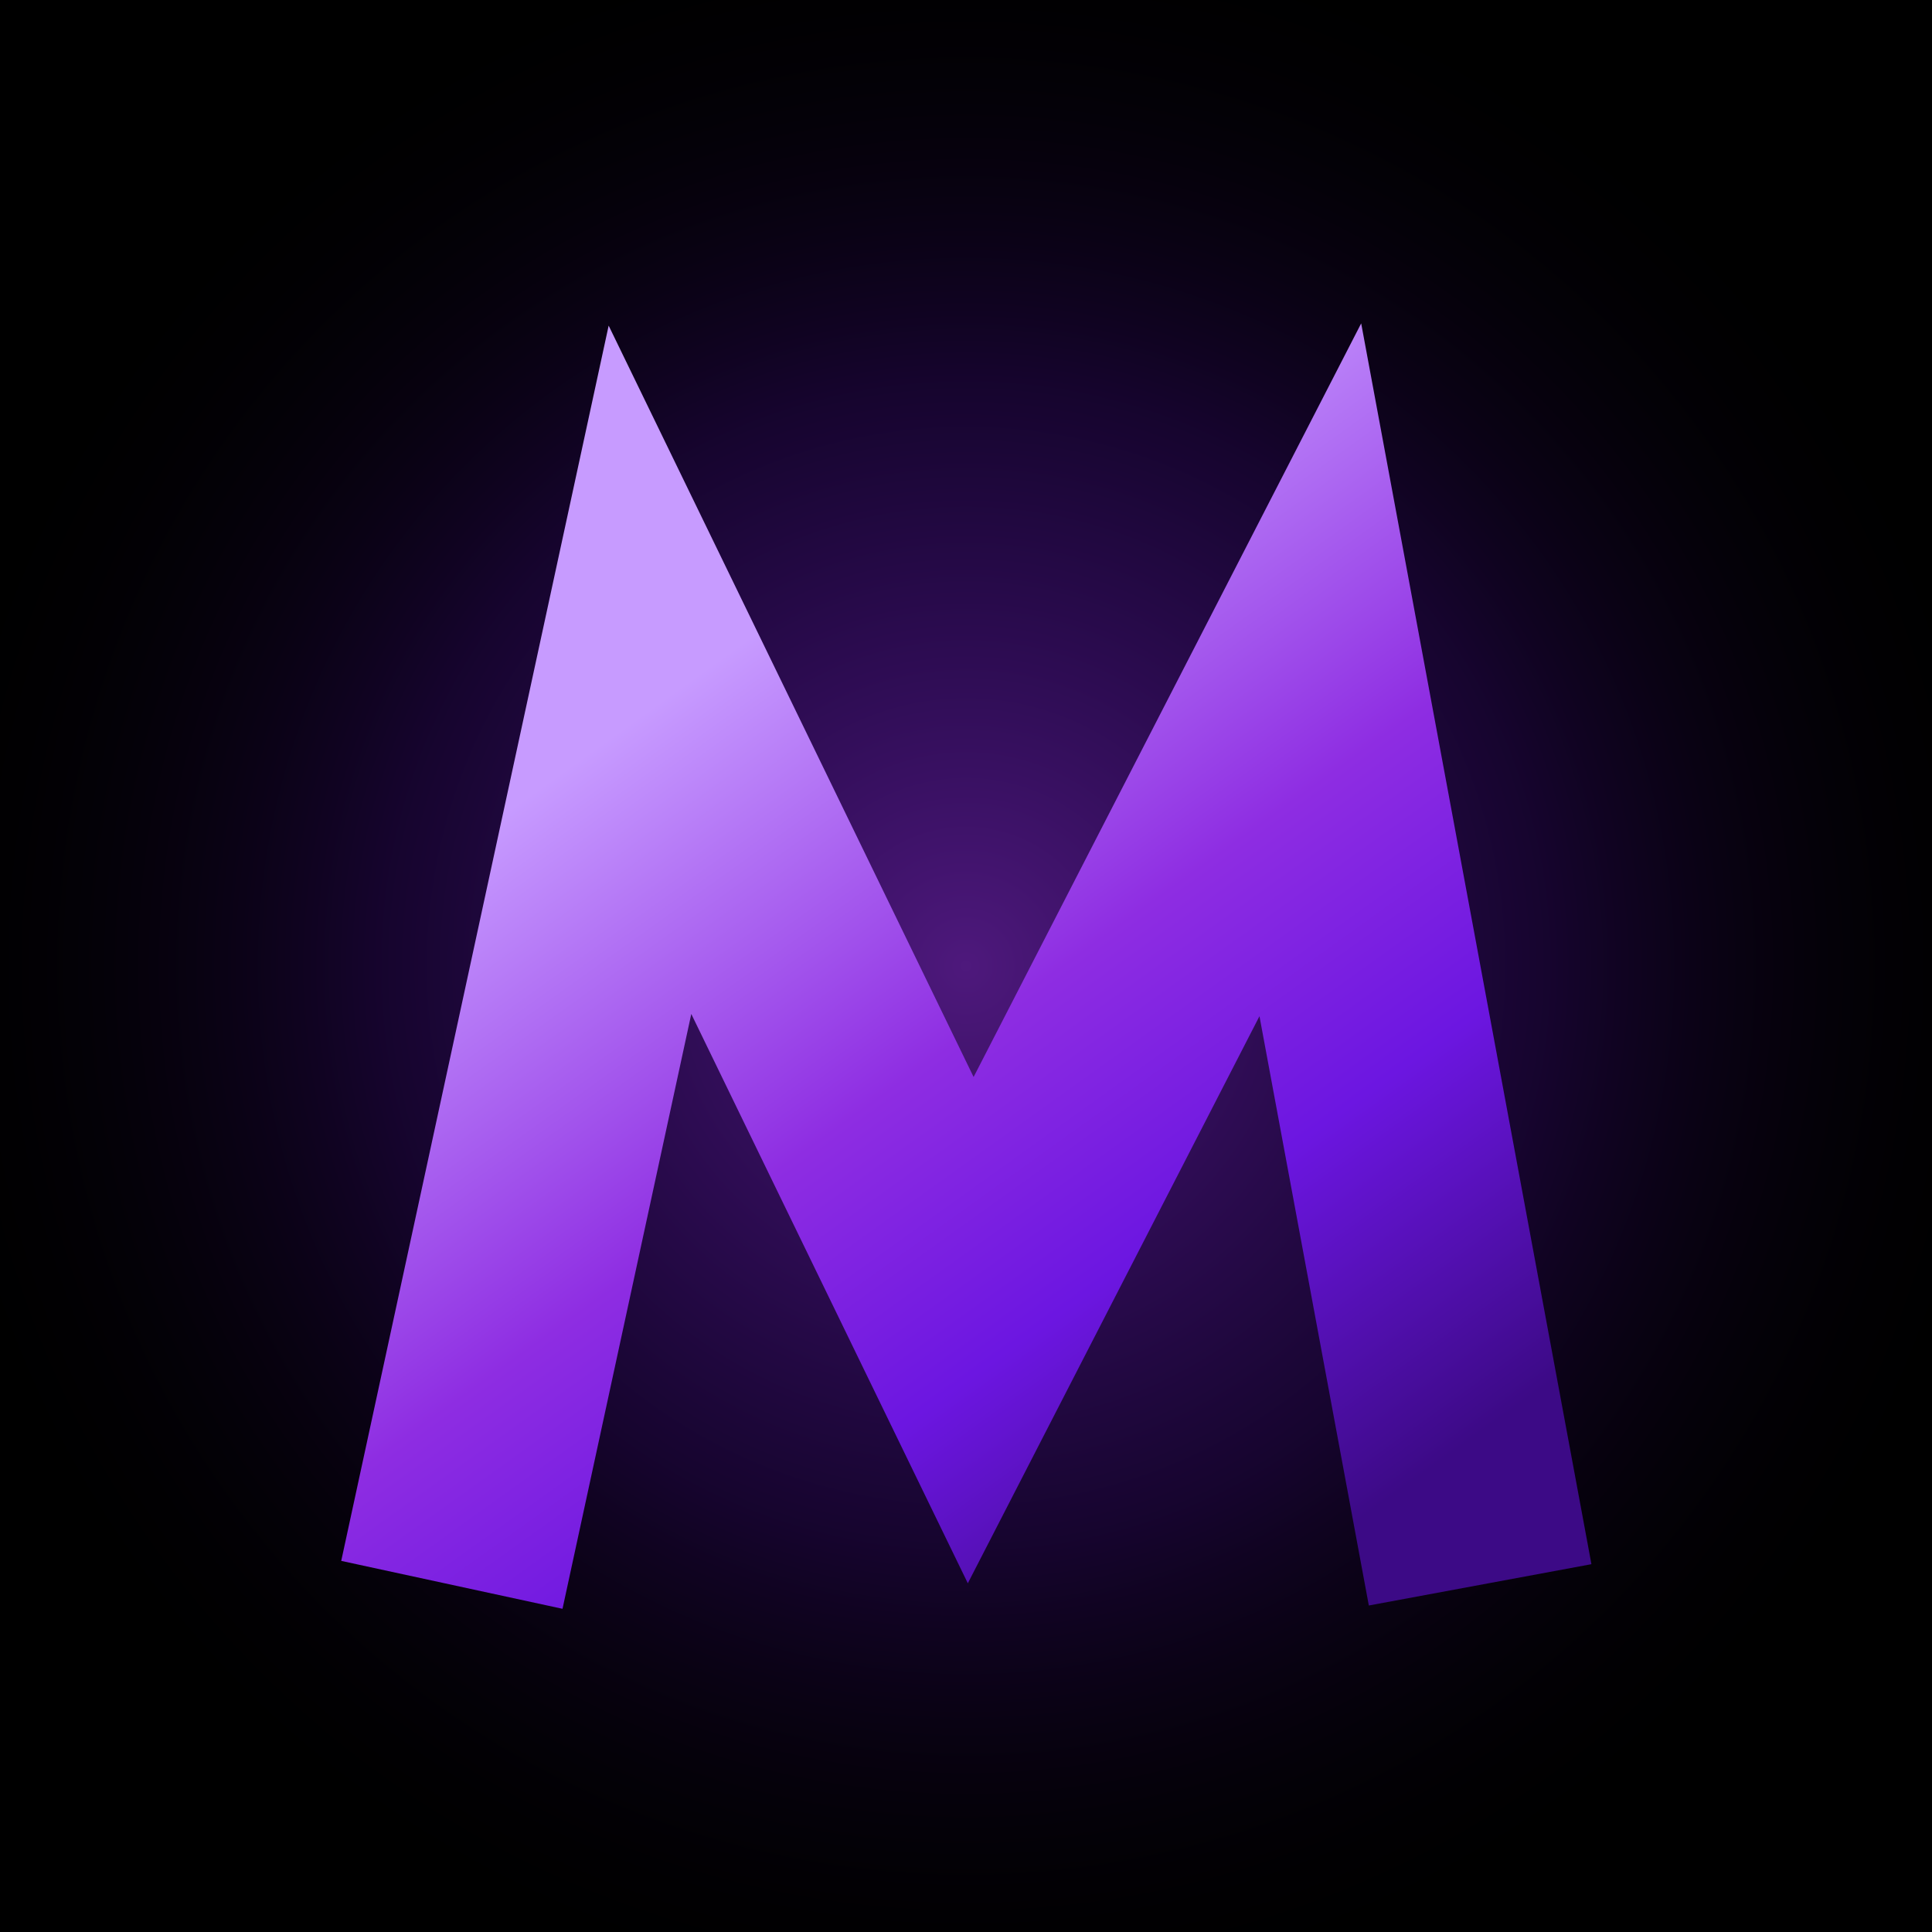
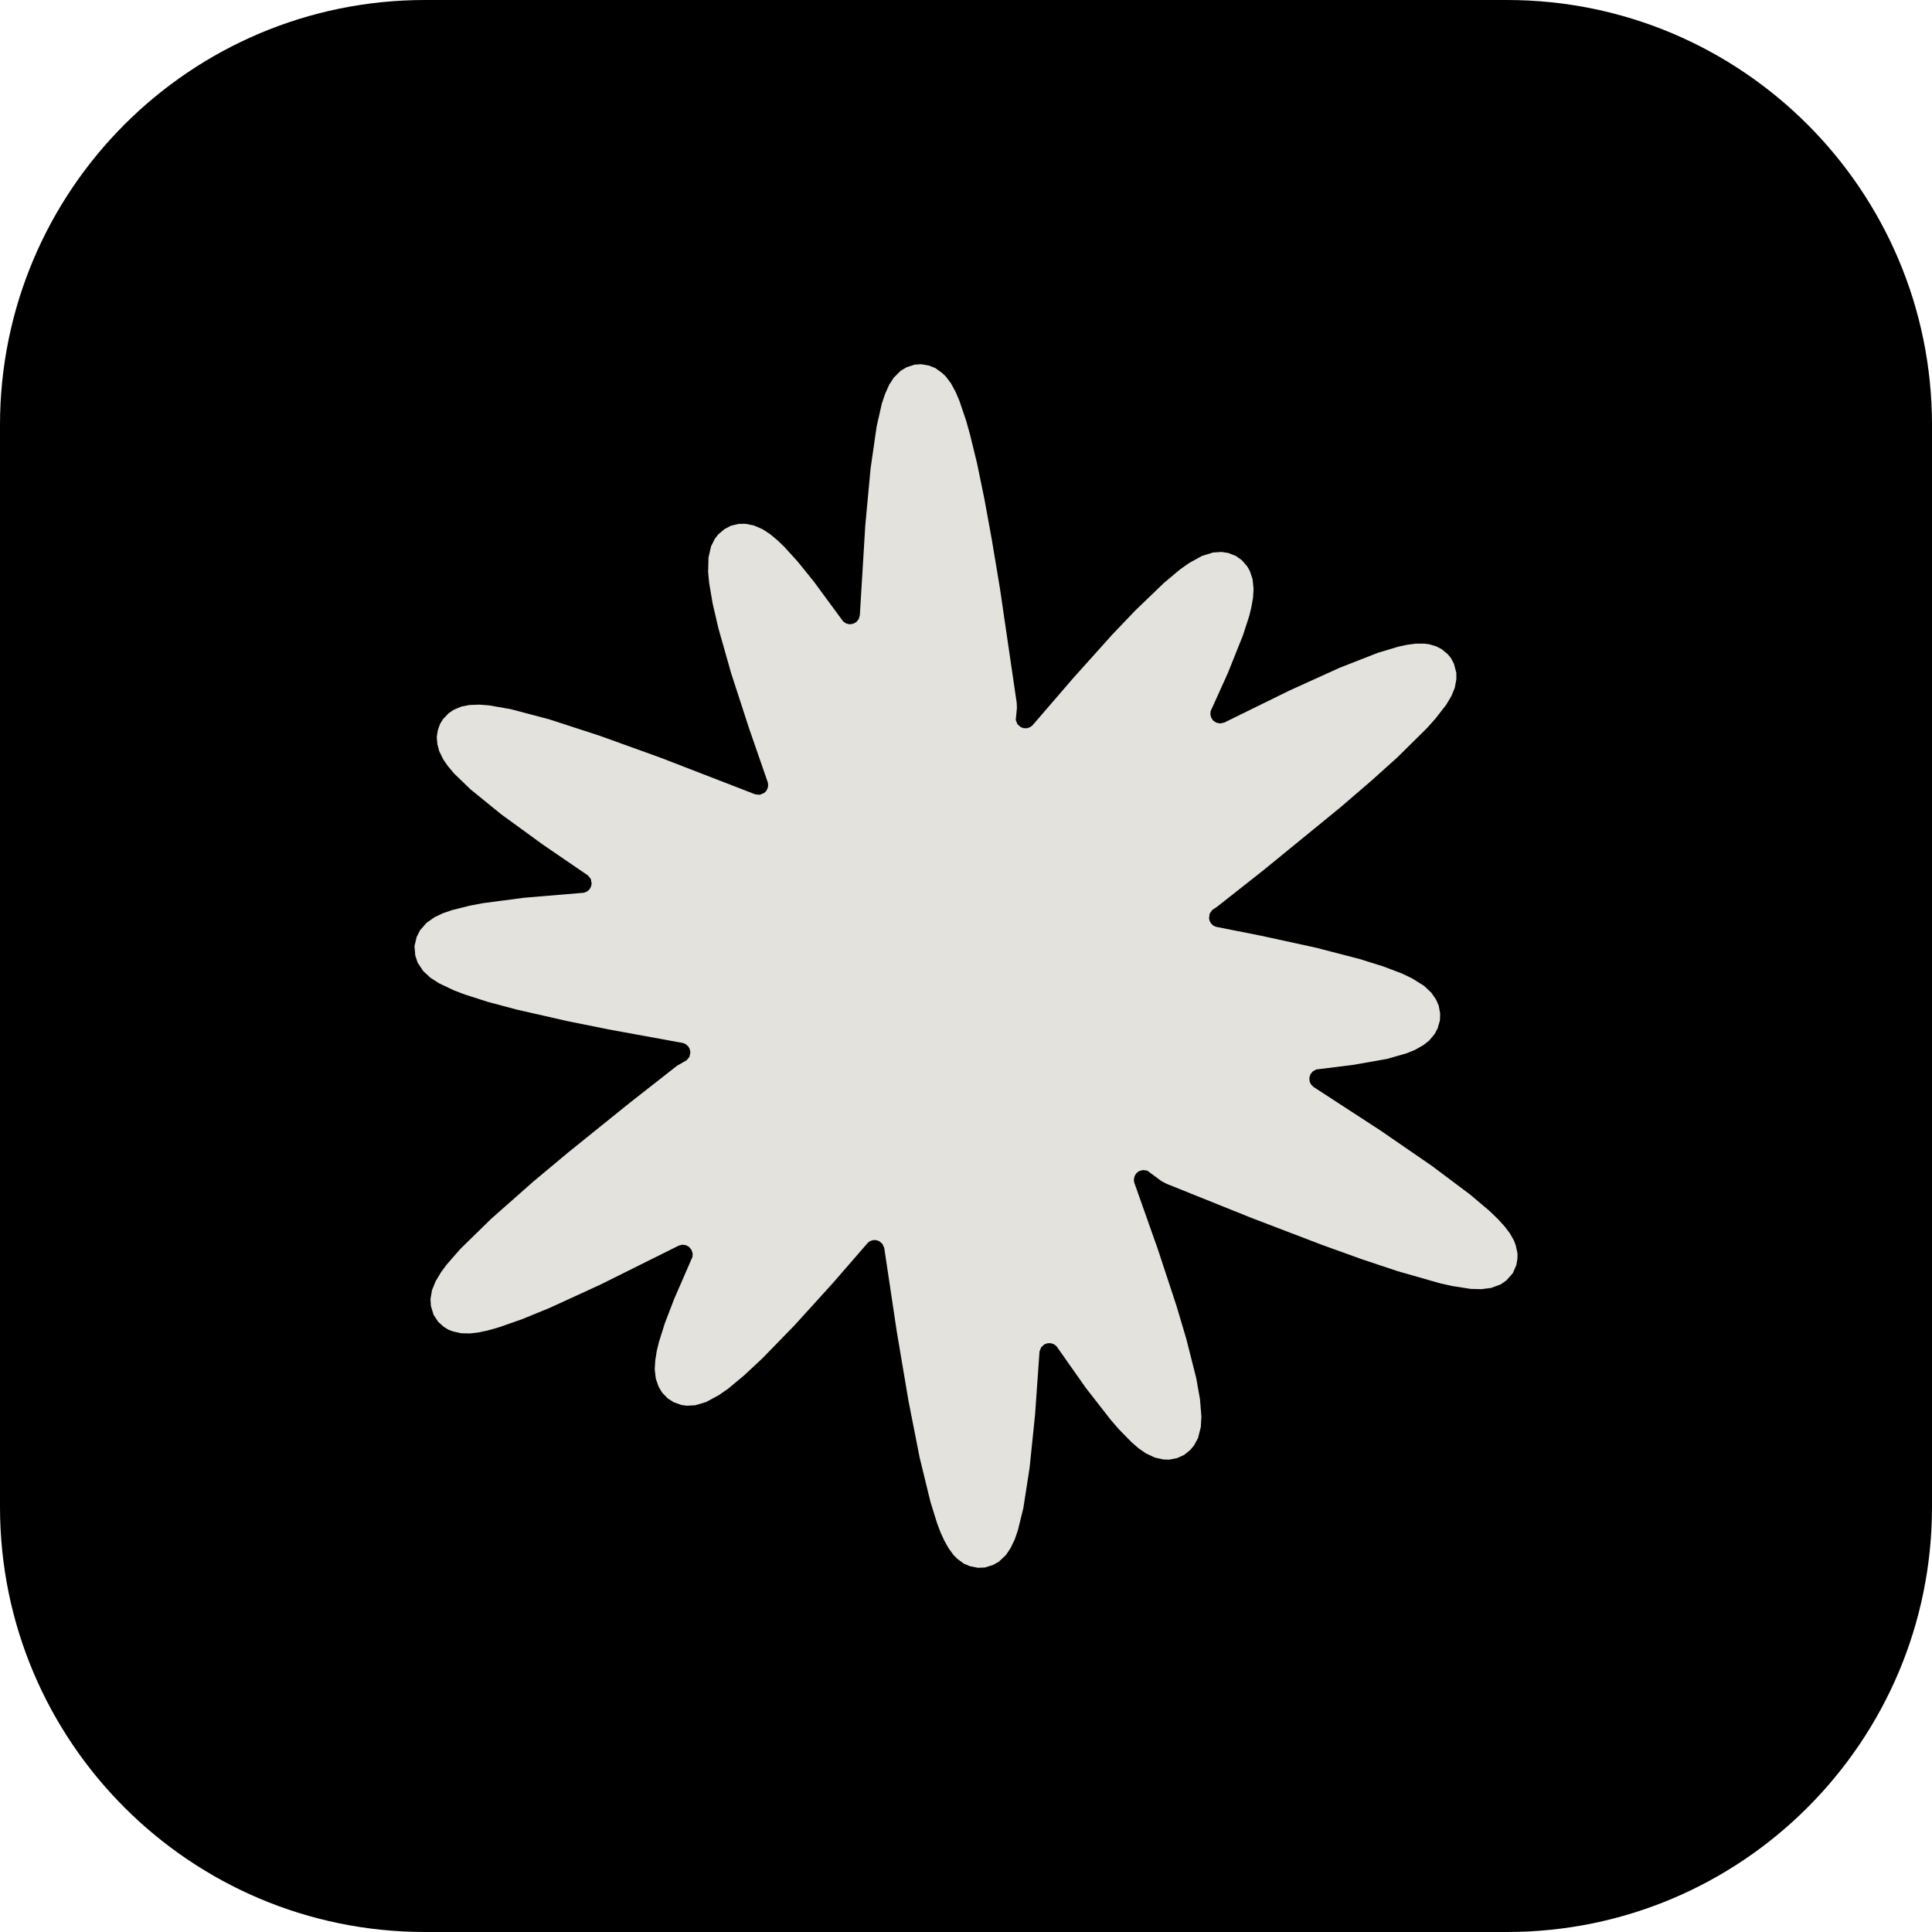
- <svg xmlns="http://www.w3.org/2000/svg" version="1.2" baseProfile="tiny-ps" viewBox="0 0 1024 1024" width="1024" height="1024">
-   <defs>
-     <linearGradient id="mGrad" x1="0.15" y1="0.08" x2="0.85" y2="0.95">
-       <stop offset="0" stop-color="#C79BFF" />
-       <stop offset="0.42" stop-color="#8E2DE2" />
-       <stop offset="0.68" stop-color="#6C16E1" />
-       <stop offset="1" stop-color="#3C0A86" />
-     </linearGradient>
-     <radialGradient id="glow" cx="0.5" cy="0.5" r="0.55">
-       <stop offset="0" stop-color="#8E2DE2" stop-opacity="0.55" />
-       <stop offset="0.55" stop-color="#6C16E1" stop-opacity="0.2" />
-       <stop offset="1" stop-color="#000000" stop-opacity="0" />
-     </radialGradient>
-   </defs>
-   <rect x="0" y="0" width="1024" height="1024" fill="#000000" />
-   <rect x="0" y="0" width="1024" height="1024" fill="url(#glow)" />
-   <path d="M239.5,840 L344.5,355 L514.5,705 L694.5,355 L784.5,840" fill="none" stroke="url(#mGrad)" stroke-width="120" stroke-linecap="butt" stroke-linejoin="miter" stroke-miterlimit="4" />
+ <svg xmlns="http://www.w3.org/2000/svg" version="1.2" baseProfile="tiny-ps" viewBox="-8.0 -8.0 216.0 216.0" width="1024" height="1024">
+   <g transform="translate(-8.0 -8.0)">
+     <rect width="216.0" height="216.0" rx="47.52" fill="#000000" />
+   </g>
+   <path d="M40.12 101.31 L41.10 101.94 L42.79 102.74 L44.01 103.20 L46.57 104.02 L49.71 104.86 L55.52 106.18 L60.15 107.11 L68.37 108.61 L68.68 108.75 L68.95 108.99 L69.11 109.28 L69.19 109.65 L69.08 110.15 L68.78 110.53 L67.71 111.14 L62.39 115.31 L55.52 120.85 L51.64 124.09 L46.93 128.25 L43.48 131.62 L41.95 133.37 L41.32 134.22 L40.71 135.23 L40.30 136.24 L40.13 137.22 L40.17 137.98 L40.47 138.99 L40.99 139.78 L41.64 140.36 L42.11 140.65 L42.66 140.86 L43.57 141.06 L44.51 141.08 L45.43 140.98 L46.53 140.75 L47.79 140.39 L50.36 139.49 L53.46 138.22 L59.15 135.61 L67.89 131.26 L68.27 131.16 L68.69 131.21 L69.03 131.40 L69.30 131.72 L69.44 132.13 L69.42 132.52 L67.37 137.23 L66.33 139.94 L65.67 142.04 L65.43 143.02 L65.26 144.09 L65.20 145.10 L65.32 146.14 L65.64 147.05 L66.03 147.70 L66.65 148.34 L67.32 148.77 L68.19 149.08 L68.78 149.16 L69.74 149.11 L70.96 148.74 L72.38 147.97 L73.40 147.26 L75.17 145.79 L77.22 143.88 L80.83 140.17 L85.13 135.43 L89.02 130.95 L89.27 130.76 L89.59 130.65 L89.91 130.64 L90.26 130.74 L90.64 131.05 L90.86 131.52 L92.25 140.80 L93.57 148.62 L94.82 154.97 L96.02 159.89 L96.77 162.31 L97.16 163.34 L97.59 164.27 L98.05 165.09 L98.61 165.86 L99.02 166.27 L99.76 166.82 L100.46 167.11 L101.34 167.28 L102.11 167.25 L103.01 166.97 L103.66 166.61 L104.45 165.87 L104.97 165.10 L105.45 164.11 L105.80 163.09 L106.41 160.61 L107.11 156.10 L107.72 150.18 L108.22 143.09 L108.40 142.64 L108.75 142.31 L109.09 142.18 L109.46 142.17 L109.82 142.28 L110.12 142.51 L113.39 147.16 L116.18 150.74 L117.08 151.78 L118.51 153.24 L119.34 153.96 L120.15 154.51 L121.15 154.97 L122.07 155.17 L122.72 155.19 L123.59 155.02 L124.39 154.66 L125.08 154.10 L125.49 153.61 L125.94 152.78 L126.25 151.55 L126.32 150.40 L126.16 148.44 L125.74 146.07 L124.63 141.69 L123.55 138.05 L121.46 131.70 L118.80 124.18 L118.77 123.85 L118.85 123.49 L119.04 123.17 L119.33 122.94 L119.79 122.81 L120.27 122.88 L121.85 124.05 L122.40 124.34 L131.83 128.13 L139.80 131.18 L144.36 132.82 L148.23 134.11 L152.95 135.46 L154.36 135.78 L156.43 136.10 L157.61 136.13 L158.72 135.99 L159.79 135.59 L160.42 135.15 L161.14 134.33 L161.53 133.44 L161.65 132.73 L161.66 132.15 L161.46 131.23 L161.26 130.69 L160.80 129.88 L160.23 129.13 L159.47 128.29 L158.50 127.36 L156.37 125.56 L152.09 122.35 L146.32 118.38 L138.85 113.52 L138.58 113.25 L138.43 112.95 L138.38 112.53 L138.50 112.12 L138.77 111.78 L139.15 111.57 L143.25 111.06 L147.06 110.39 L149.26 109.76 L150.19 109.38 L151.13 108.85 L151.78 108.34 L152.39 107.61 L152.73 106.97 L152.99 106.07 L153.01 105.32 L152.85 104.43 L152.55 103.75 L152.02 102.98 L151.20 102.21 L149.85 101.37 L148.74 100.84 L146.63 100.04 L144.01 99.22 L139.11 97.95 L133.00 96.62 L127.96 95.62 L127.66 95.49 L127.42 95.27 L127.25 94.99 L127.17 94.68 L127.24 94.15 L127.53 93.74 L128.13 93.33 L133.28 89.27 L141.90 82.23 L145.35 79.26 L148.22 76.68 L151.54 73.40 L152.47 72.36 L153.69 70.79 L154.28 69.79 L154.64 68.92 L154.82 67.97 L154.82 67.23 L154.56 66.23 L154.23 65.59 L153.85 65.13 L153.17 64.57 L152.56 64.26 L151.79 64.03 L151.24 63.96 L150.29 63.96 L149.36 64.08 L148.33 64.30 L146.06 64.98 L141.79 66.65 L136.19 69.19 L128.86 72.79 L128.40 72.88 L127.97 72.79 L127.63 72.56 L127.42 72.25 L127.32 71.88 L127.35 71.51 L129.28 67.24 L130.96 63.04 L131.66 60.89 L131.90 59.90 L132.09 58.83 L132.15 57.84 L132.04 56.76 L131.75 55.88 L131.44 55.32 L130.84 54.63 L130.18 54.16 L129.31 53.82 L128.57 53.71 L127.62 53.77 L126.37 54.16 L124.94 54.95 L123.92 55.67 L122.12 57.18 L118.93 60.25 L116.36 62.94 L111.99 67.81 L107.42 73.11 L107.15 73.31 L106.80 73.42 L106.43 73.41 L106.12 73.29 L105.76 72.98 L105.56 72.50 L105.69 71.19 L105.67 70.58 L103.79 57.76 L102.90 52.41 L102.05 47.75 L101.23 43.78 L100.44 40.55 L100.02 39.05 L99.27 36.83 L98.86 35.86 L98.32 34.86 L97.74 34.09 L97.32 33.69 L96.57 33.15 L95.85 32.87 L94.98 32.72 L94.23 32.77 L93.36 33.06 L92.70 33.45 L91.92 34.23 L91.41 35.02 L90.95 36.05 L90.59 37.12 L90.01 39.68 L89.33 44.40 L88.74 50.74 L88.13 60.80 L88.01 61.21 L87.74 61.54 L87.41 61.73 L86.99 61.80 L86.59 61.70 L86.27 61.48 L83.01 57.05 L81.17 54.77 L79.67 53.12 L78.94 52.42 L78.10 51.72 L77.26 51.17 L76.29 50.75 L75.34 50.56 L74.58 50.57 L73.71 50.78 L72.99 51.16 L72.30 51.75 L71.92 52.24 L71.50 53.07 L71.21 54.34 L71.17 55.97 L71.29 57.21 L71.68 59.50 L72.32 62.25 L73.75 67.29 L75.75 73.44 L77.85 79.50 L77.88 79.82 L77.82 80.13 L77.67 80.43 L77.44 80.65 L76.95 80.86 L76.44 80.81 L65.90 76.73 L59.05 74.26 L53.43 72.43 L49.13 71.29 L46.66 70.86 L45.59 70.78 L44.48 70.82 L43.60 70.99 L42.70 71.37 L42.17 71.73 L41.55 72.38 L41.21 72.91 L40.95 73.64 L40.83 74.39 L40.90 75.20 L41.10 75.97 L41.57 76.93 L42.09 77.67 L42.78 78.49 L44.58 80.23 L48.06 83.06 L52.78 86.49 L57.74 89.88 L58.05 90.26 L58.15 90.79 L58.07 91.14 L57.91 91.43 L57.63 91.67 L57.29 91.81 L50.59 92.37 L45.96 92.98 L44.59 93.24 L42.57 93.74 L41.52 94.10 L40.61 94.53 L39.70 95.16 L38.96 96.01 L38.58 96.76 L38.34 97.78 L38.43 98.83 L38.69 99.62 L39.32 100.57Z" fill="#E4E2DC" />
</svg>
